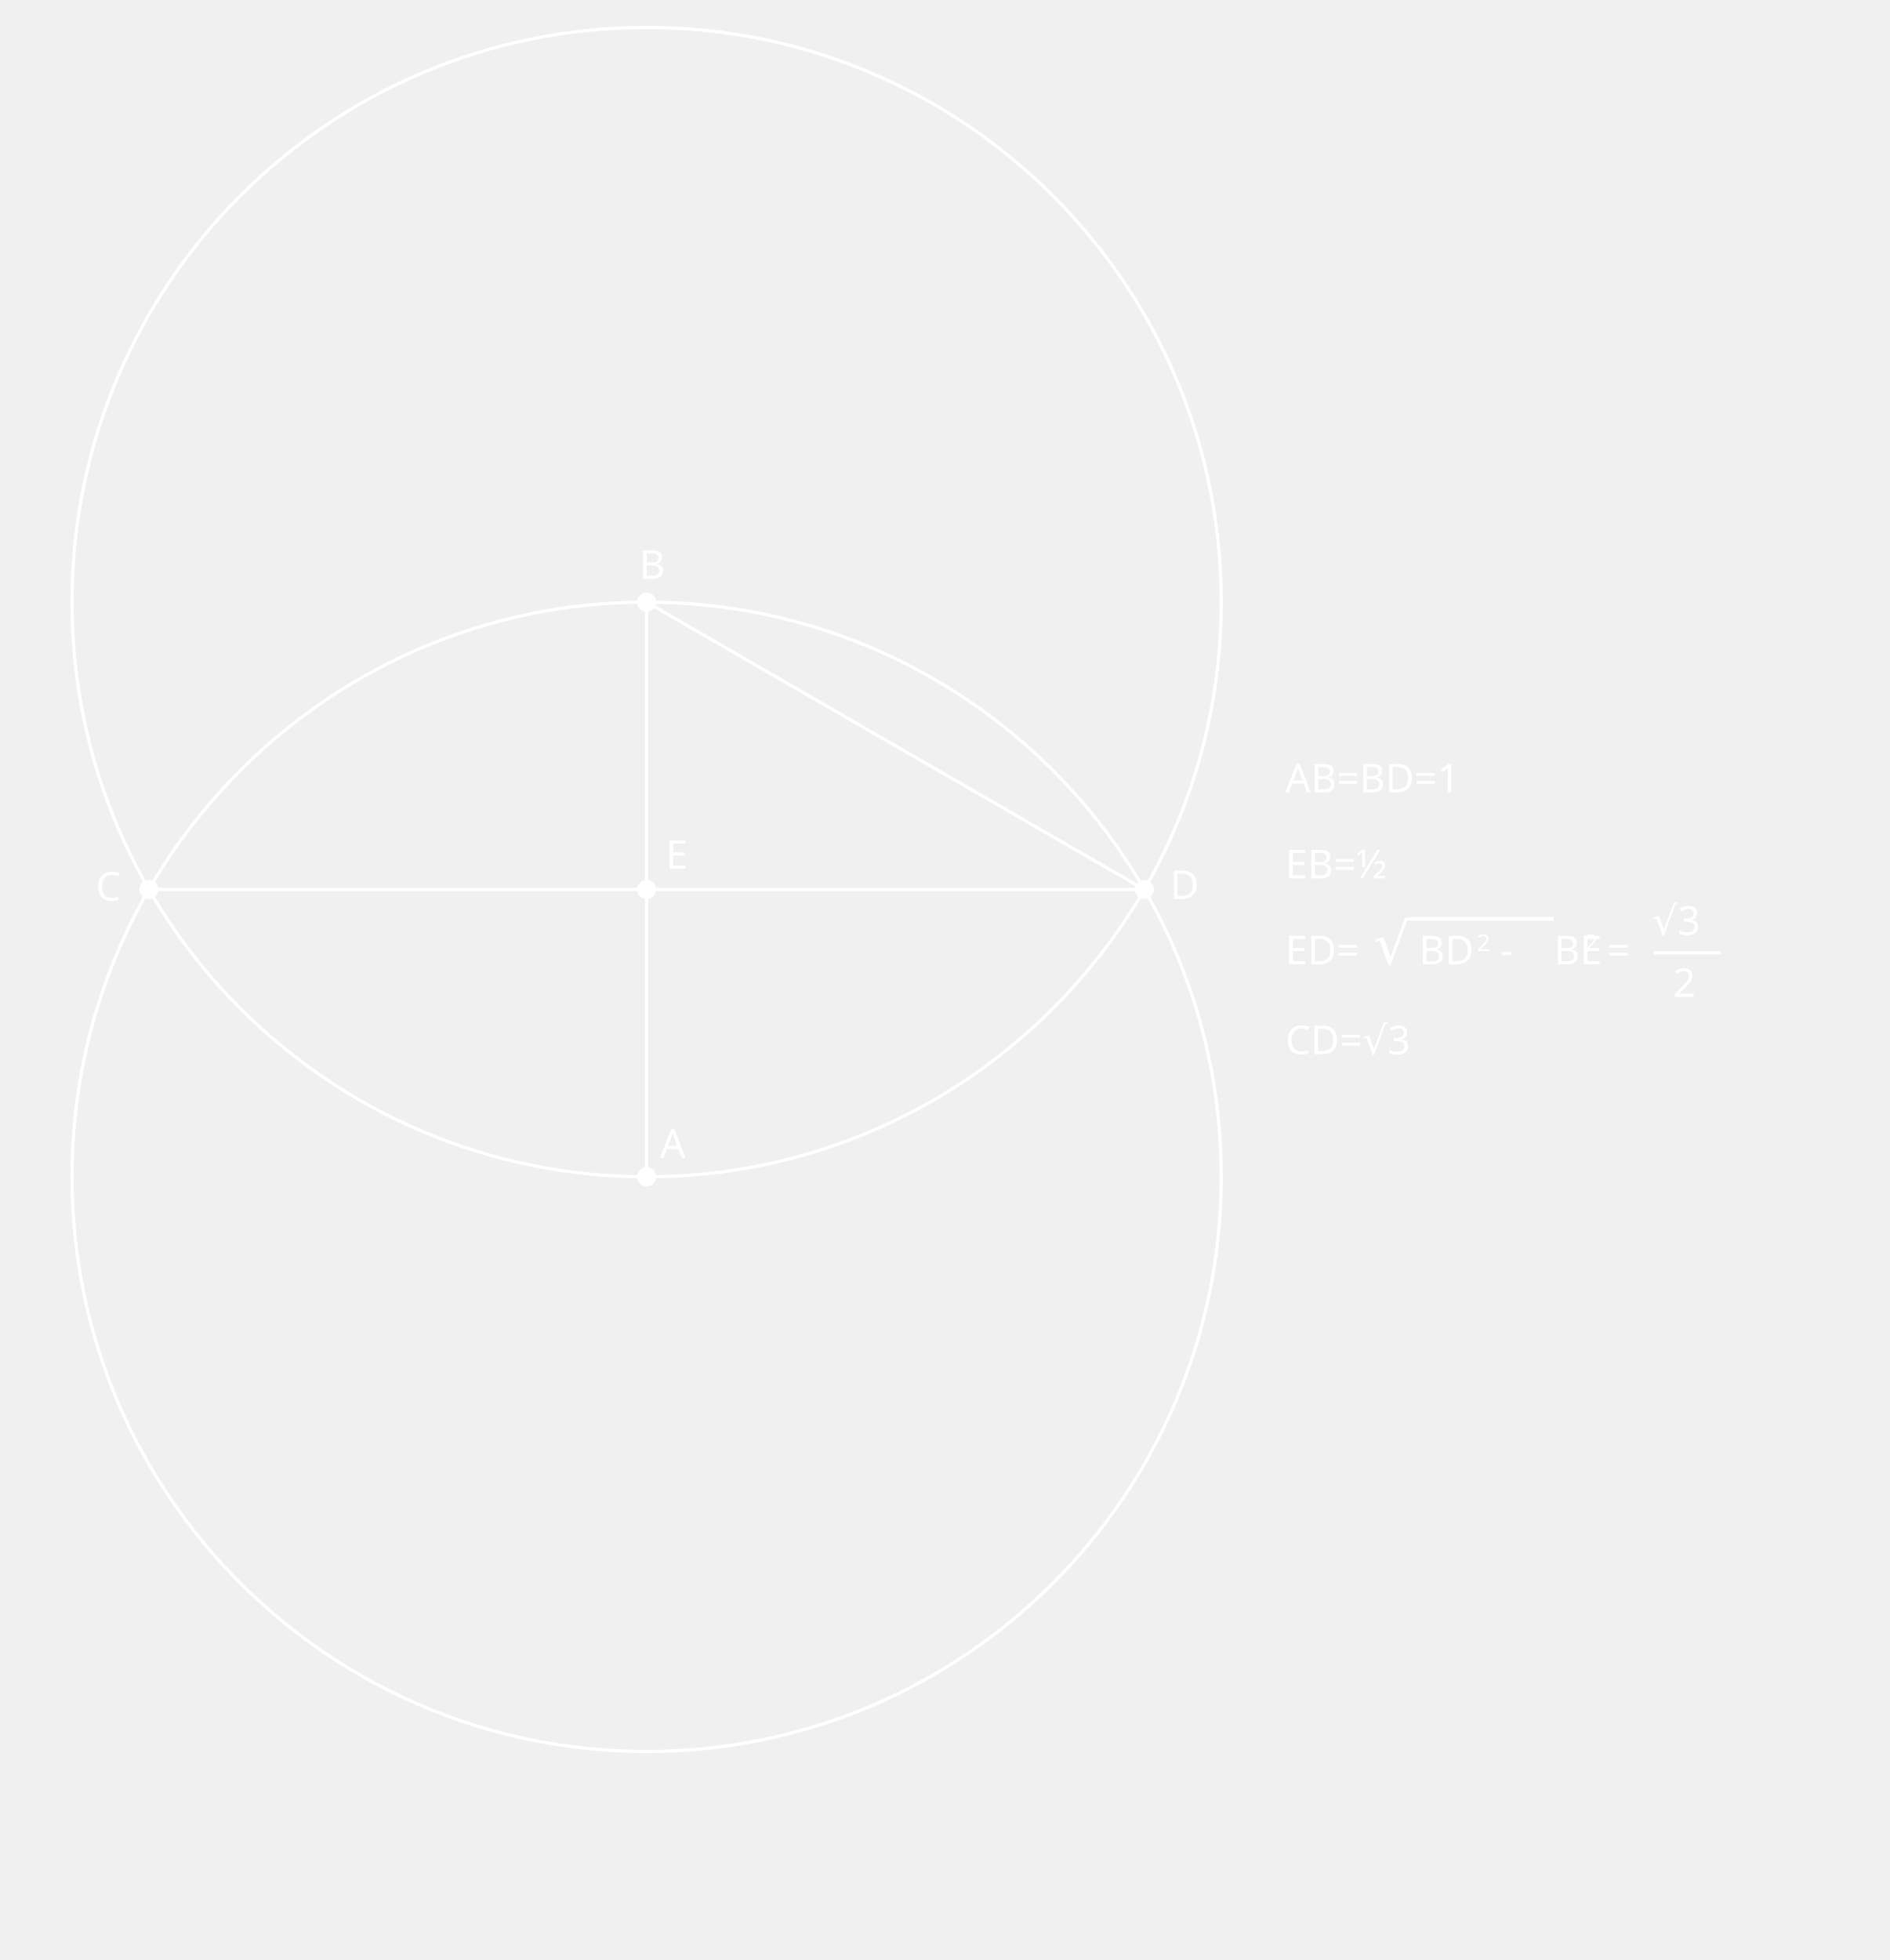
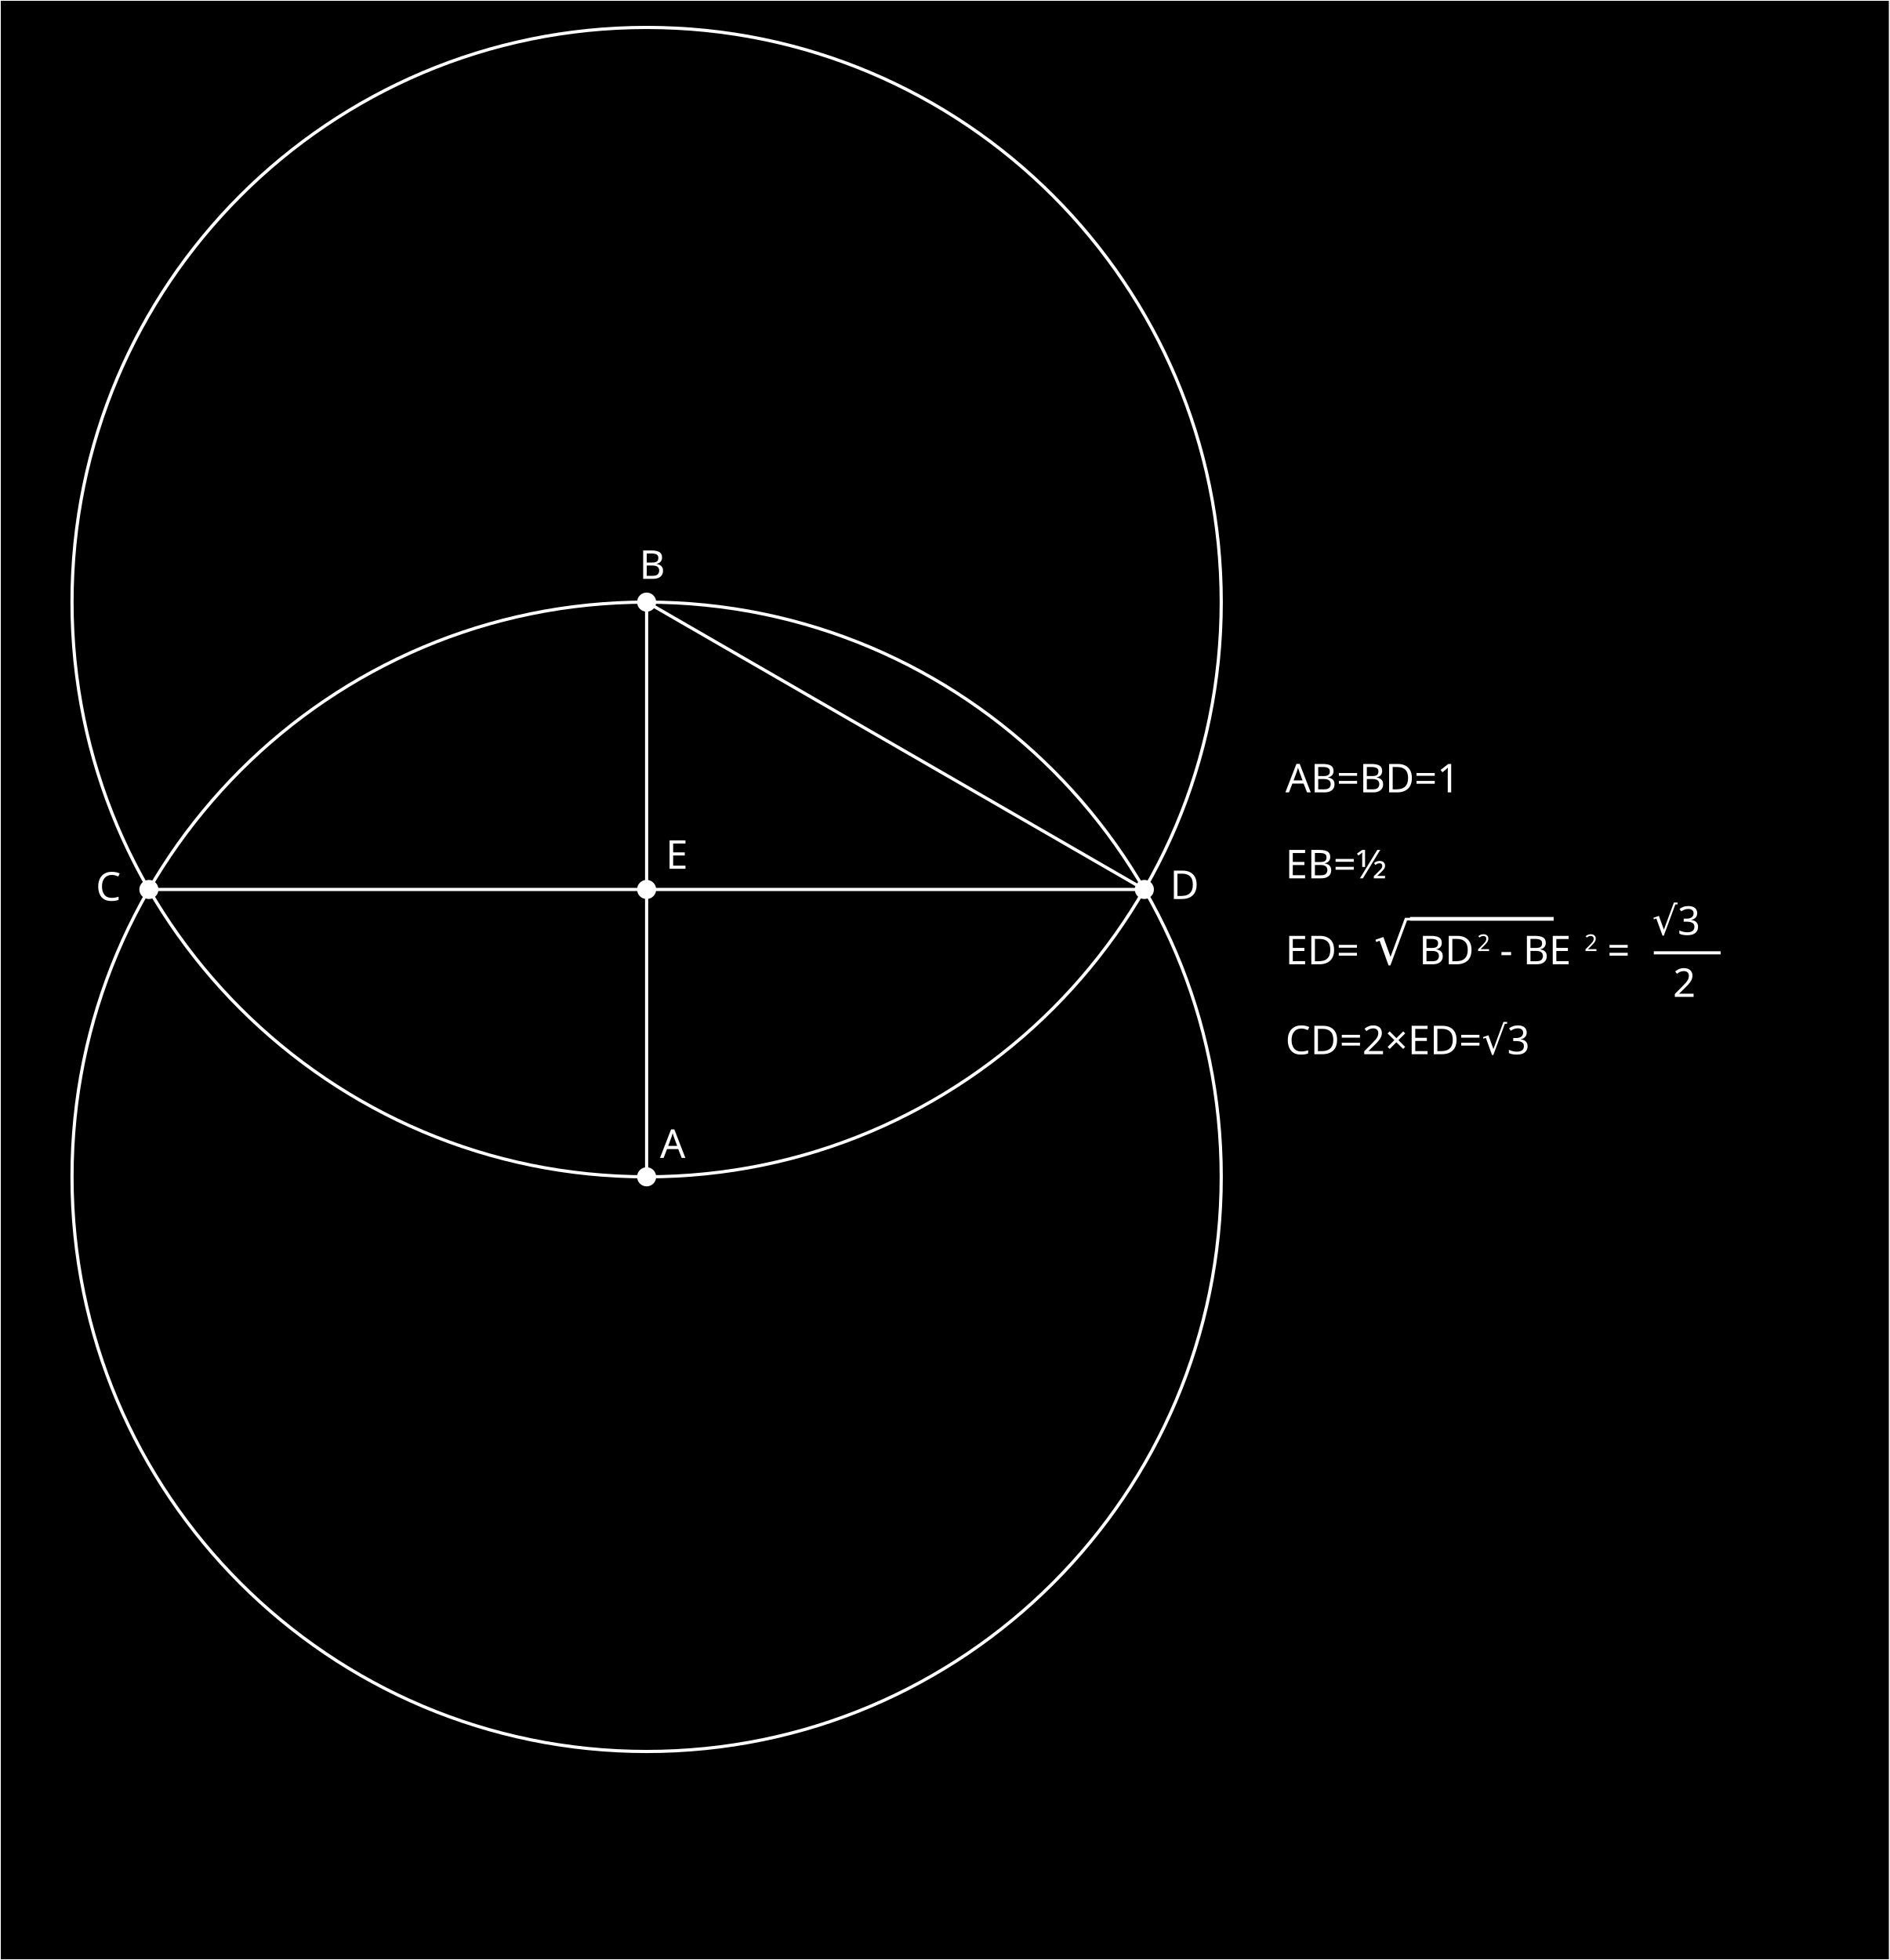
<svg xmlns="http://www.w3.org/2000/svg" version="1.1" id="Layer_1" x="0px" y="0px" width="1187.375px" height="1231.438px" viewBox="0 0 1187.375 1231.438" enable-background="new 0 0 1187.375 1231.438" xml:space="preserve">
-   <text id="12Step" transform="matrix(1 0 0 1 807.668 662.3398)" fill="#FFFFFF" font-family="'Verdana'" font-size="25">CD=√3</text>
-   <g id="11Step">
+   <rect stroke="#FFFFFF" stroke-miterlimit="10" width="1187.375" height="1231.438" />
+   <text id="_x31_2Step" transform="matrix(1 0 0 1 807.668 662.3398)" fill="#FFFFFF" font-family="'Verdana'" font-size="25">CD=2×ED=√3</text>
+   <g id="_x31_1Step_1_">
    <text transform="matrix(1 0 0 1 807.668 605.8374)" enable-background="new    ">
      <tspan x="0" y="0" fill="#FFFFFF" font-family="'Verdana'" font-size="25">ED=</tspan>
      <tspan x="55.529" y="0" fill="#FFFFFF" font-family="'Verdana'" font-size="36">√‾‾‾‾‾</tspan>
    </text>
    <text transform="matrix(1 0 0 1 891.668 605.8369)" fill="#FFFFFF" font-family="'Verdana'" font-size="25">BD</text>
    <text transform="matrix(0.583 0 0 0.583 928.0693 597.5117)" fill="#FFFFFF" font-family="'Verdana'" font-size="25">2 </text>
-     <text transform="matrix(1 0 0 1 942.459 605.8369)" fill="#FFFFFF" font-family="'Verdana'" font-size="25">-
- 			BE</text>
+     <text transform="matrix(1 0 0 1 942.459 605.8369)" fill="#FFFFFF" font-family="'Verdana'" font-size="25">- BE</text>
    <text transform="matrix(0.583 0 0 0.583 995.5479 597.5117)" fill="#FFFFFF" font-family="'Verdana'" font-size="25">2 </text>
    <text transform="matrix(1 0 0 1 1009.938 605.8369)" fill="#FFFFFF" font-family="'Verdana'" font-size="25">=</text>
    <g>
      <text transform="matrix(1 0 0 1 1038.188 587.3374)" fill="#FFFFFF" font-family="'Verdana'" font-size="25">√3</text>
      <text transform="matrix(1 0 0 1 1038.188 605.3374)" fill="#FFFFFF" font-family="'Verdana'" font-size="25" letter-spacing="-6">——</text>
      <text transform="matrix(1 0 0 1 1051.188 626.3379)" fill="#FFFFFF" font-family="'Verdana'" font-size="25">2</text>
    </g>
  </g>
-   <text id="10Step" transform="matrix(1 0 0 1 807.668 551.8374)" fill="#FFFFFF" font-family="'Verdana'" font-size="25">EB=½</text>
-   <text id="9Step" transform="matrix(1 0 0 1 807.668 497.8374)" fill="#FFFFFF" font-family="'Verdana'" font-size="25">AB=BD=1</text>
-   <line id="8Step" fill="none" stroke="#FFFFFF" stroke-width="2" stroke-miterlimit="10" x1="406.313" y1="378.306" x2="719.068" y2="558.838" />
-   <g id="7Step">
+   <text id="_x31_0Step_1_" transform="matrix(1 0 0 1 807.668 551.8374)" fill="#FFFFFF" font-family="'Verdana'" font-size="25">EB=½</text>
+   <text id="_x39_Step_1_" transform="matrix(1 0 0 1 807.668 497.8374)" fill="#FFFFFF" font-family="'Verdana'" font-size="25">AB=BD=1</text>
+   <line id="_x38_Step_1_" fill="none" stroke="#FFFFFF" stroke-width="2" stroke-miterlimit="10" x1="406.313" y1="378.306" x2="719.068" y2="558.838" />
+   <g id="_x37_Step_1_">
    <path fill="#FFFFFF" d="M412.313,558.838c0,3.313-2.687,6-6,6l0,0c-3.313,0-6-2.688-6-6l0,0c0-3.314,2.688-6,6-6l0,0   C409.626,552.838,412.313,555.523,412.313,558.838L412.313,558.838z" />
    <text id="E" transform="matrix(1 0 0 1 418.3125 545.8374)" fill="#FFFFFF" font-family="'Verdana'" font-size="25">E</text>
  </g>
-   <line id="6Step" fill="none" stroke="#FFFFFF" stroke-width="2" stroke-miterlimit="10" x1="93.557" y1="558.838" x2="719.068" y2="558.838" />
-   <g id="5Step">
+   <line id="_x36_Step" fill="none" stroke="#FFFFFF" stroke-width="2" stroke-miterlimit="10" x1="93.557" y1="558.838" x2="719.068" y2="558.838" />
+   <g id="_x35_Step">
    <path fill="#FFFFFF" d="M725.068,558.838c0,3.313-2.688,6-6,6l0,0c-3.313,0-6-2.687-6-6l0,0c0-3.313,2.688-6,6-6l0,0   C722.382,552.838,725.068,555.523,725.068,558.838L725.068,558.838z" />
    <text id="D" transform="matrix(1 0 0 1 735.1875 564.8374)" fill="#FFFFFF" font-family="'Verdana'" font-size="25">D</text>
  </g>
-   <g id="4Step">
+   <g id="_x34_Step_1_">
    <path fill="#FFFFFF" d="M99.557,558.838c0,3.314-2.687,6-6,6l0,0c-3.313,0-6-2.686-6-6l0,0c0-3.313,2.688-6,6-6l0,0   C96.87,552.838,99.557,555.524,99.557,558.838L99.557,558.838z" />
    <text id="C" transform="matrix(1 0 0 1 60.1875 565.8374)" fill="#FFFFFF" font-family="'Verdana'" font-size="25">C</text>
  </g>
-   <g id="3Step">
-     <text transform="matrix(1 0 0 1 401.7124 363.6846)" fill="#FFFFFF" font-family="'Verdana'" font-size="25">B</text>
+   <g id="_x33_Step_1_">
    <circle id="pointB" fill="none" stroke="#FFFFFF" stroke-width="2" stroke-miterlimit="10" cx="406.313" cy="378.306" r="361.063" />
  </g>
-   <g id="2Step">
+   <g id="_x32_Step">
    <line fill="none" stroke="#FFFFFF" stroke-width="2" stroke-miterlimit="10" x1="406.313" y1="378.306" x2="406.313" y2="739.369" />
    <path fill="#FFFFFF" d="M412.313,378.306c0,3.314-2.687,6-6,6l0,0c-3.313,0-6-2.686-6-6l0,0c0-3.314,2.688-6,6-6l0,0   C409.626,372.306,412.313,374.992,412.313,378.306L412.313,378.306z" />
+     <text transform="matrix(1 0 0 1 401.7124 363.6846)" fill="#FFFFFF" font-family="'Verdana'" font-size="25">B</text>
+   </g>
+   <g id="_x31_Step_1_">
    <path fill="#FFFFFF" d="M412.313,739.369c0,3.313-2.687,6-6,6l0,0c-3.313,0-6-2.688-6-6l0,0c0-3.314,2.688-6,6-6l0,0   C409.626,733.369,412.313,736.055,412.313,739.369L412.313,739.369z" />
-   </g>
-   <g id="1Step">
    <text transform="matrix(1 0 0 1 414.7124 727.4922)" fill="#FFFFFF" font-family="'Verdana'" font-size="25">A</text>
    <circle id="pointA" fill="none" stroke="#FFFFFF" stroke-width="2" stroke-miterlimit="10" cx="406.313" cy="739.369" r="361.063" />
  </g>
</svg>
